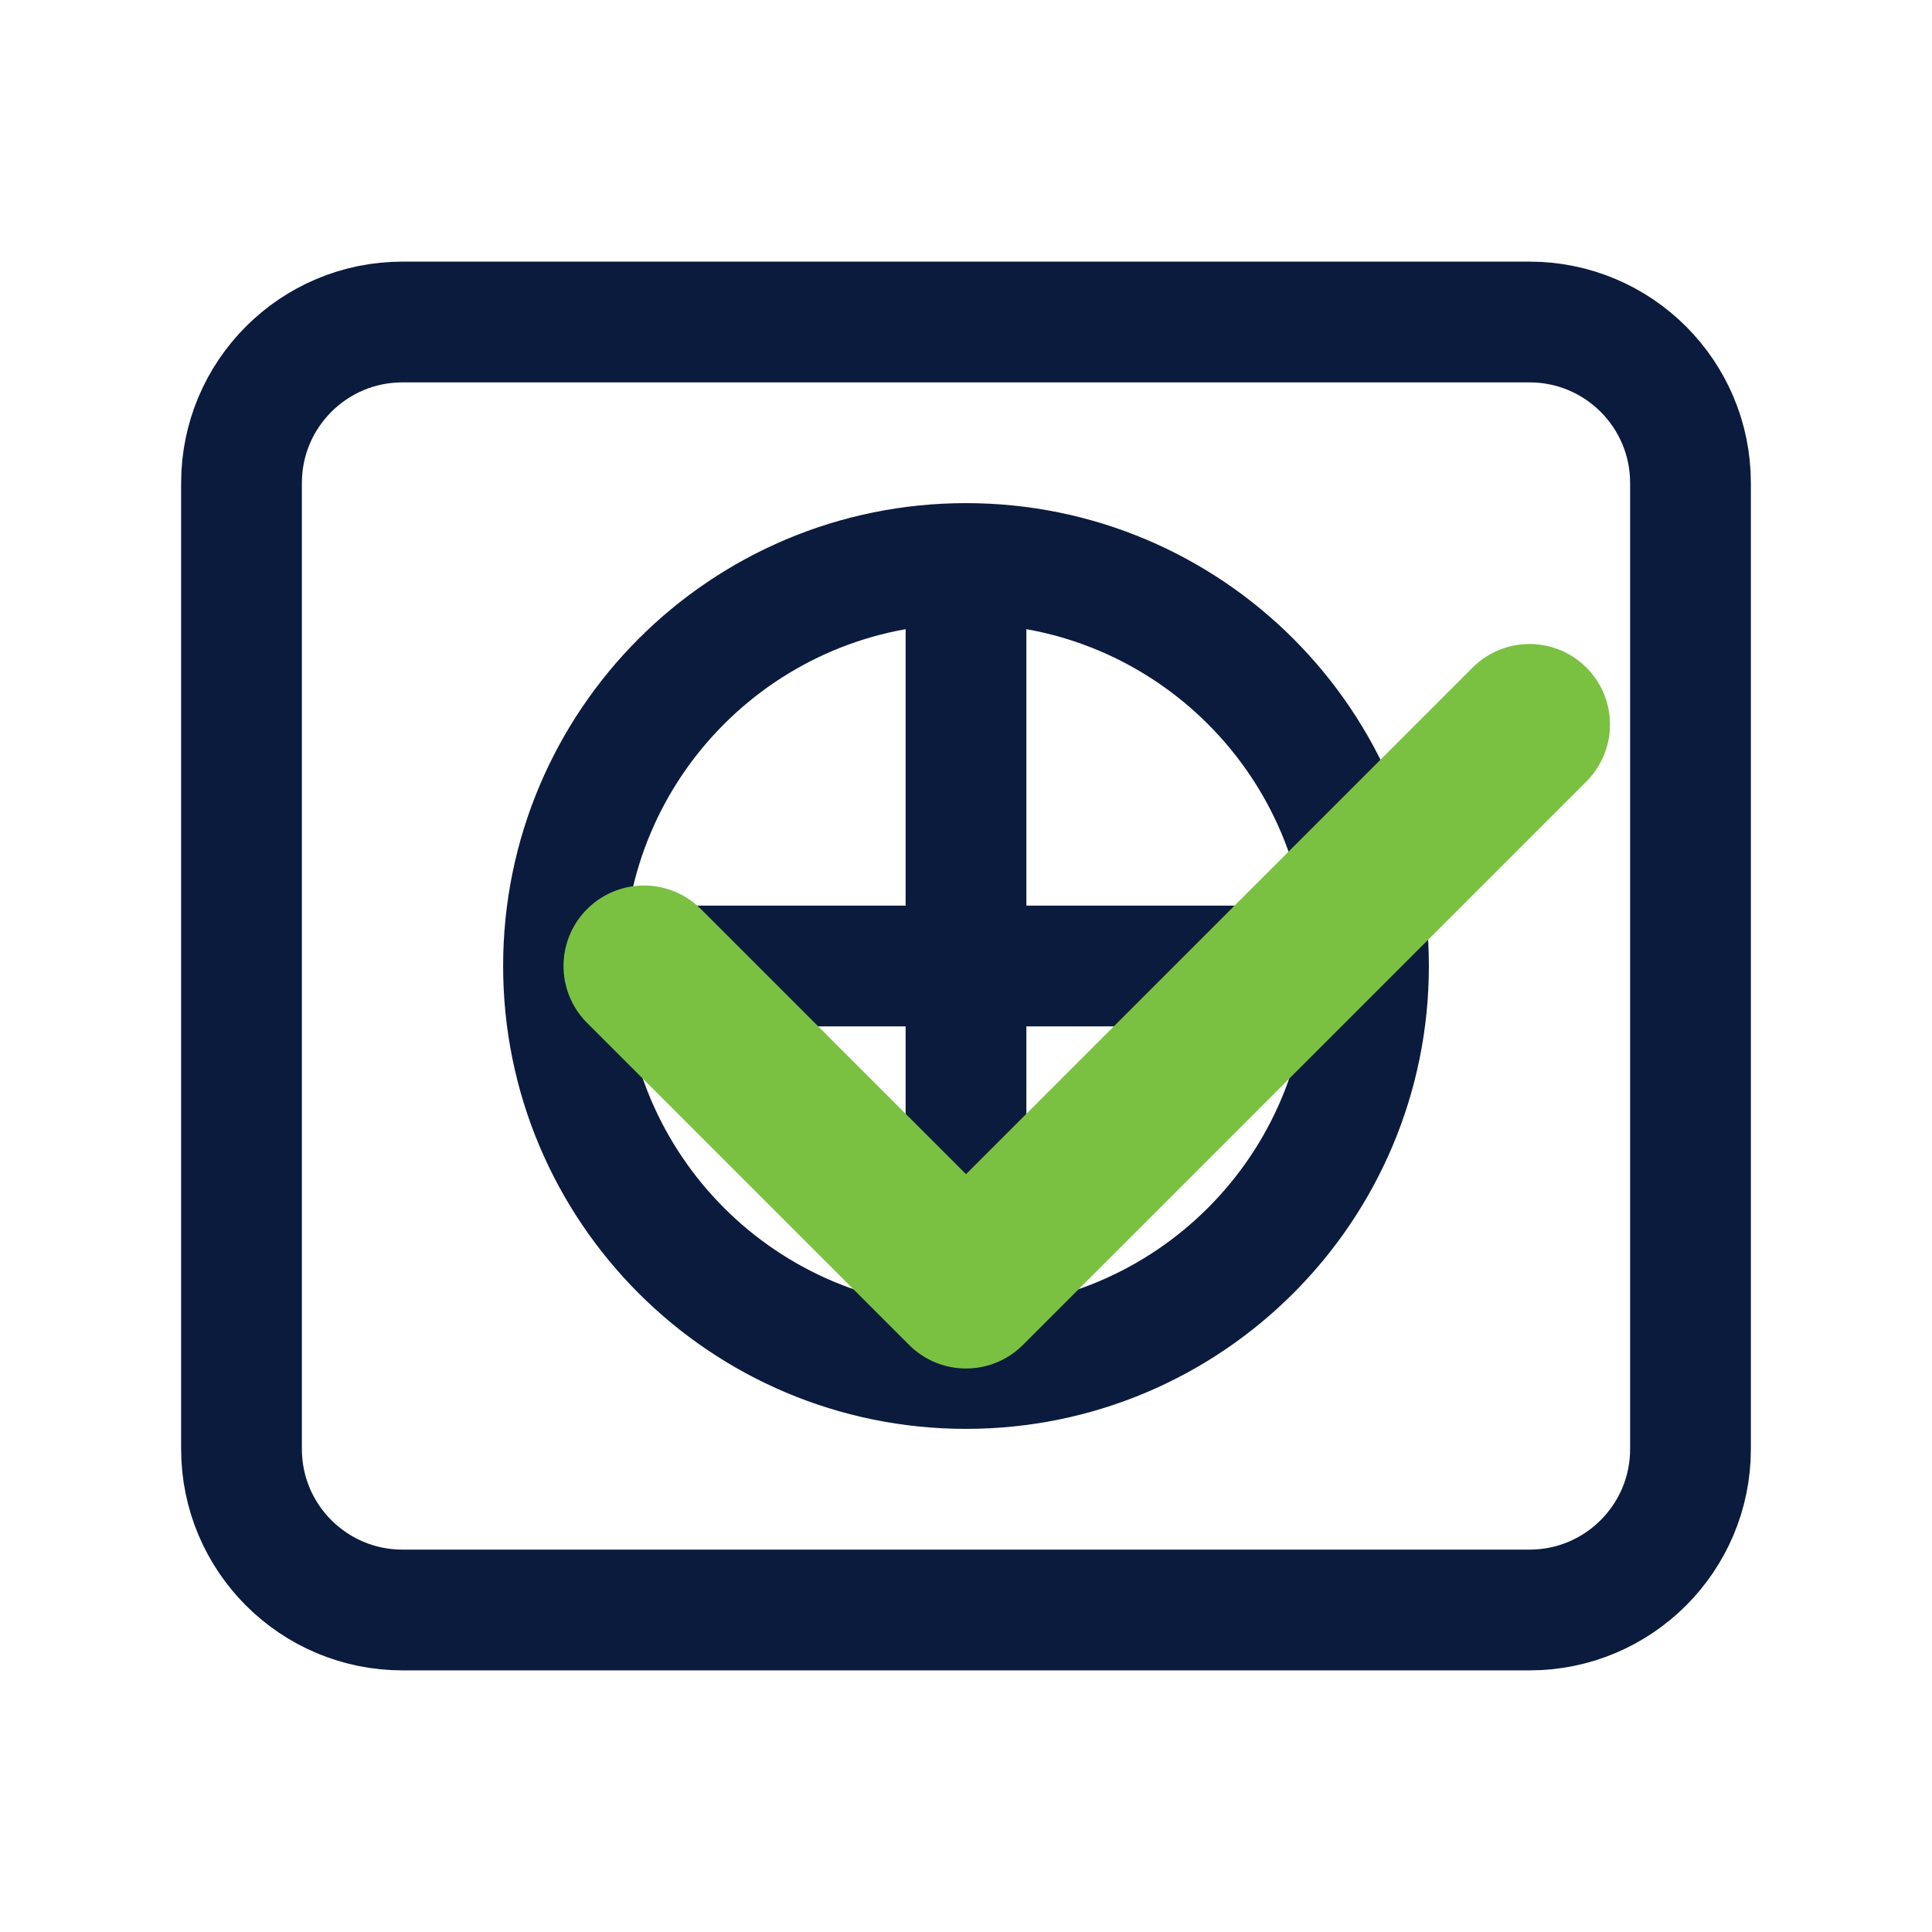
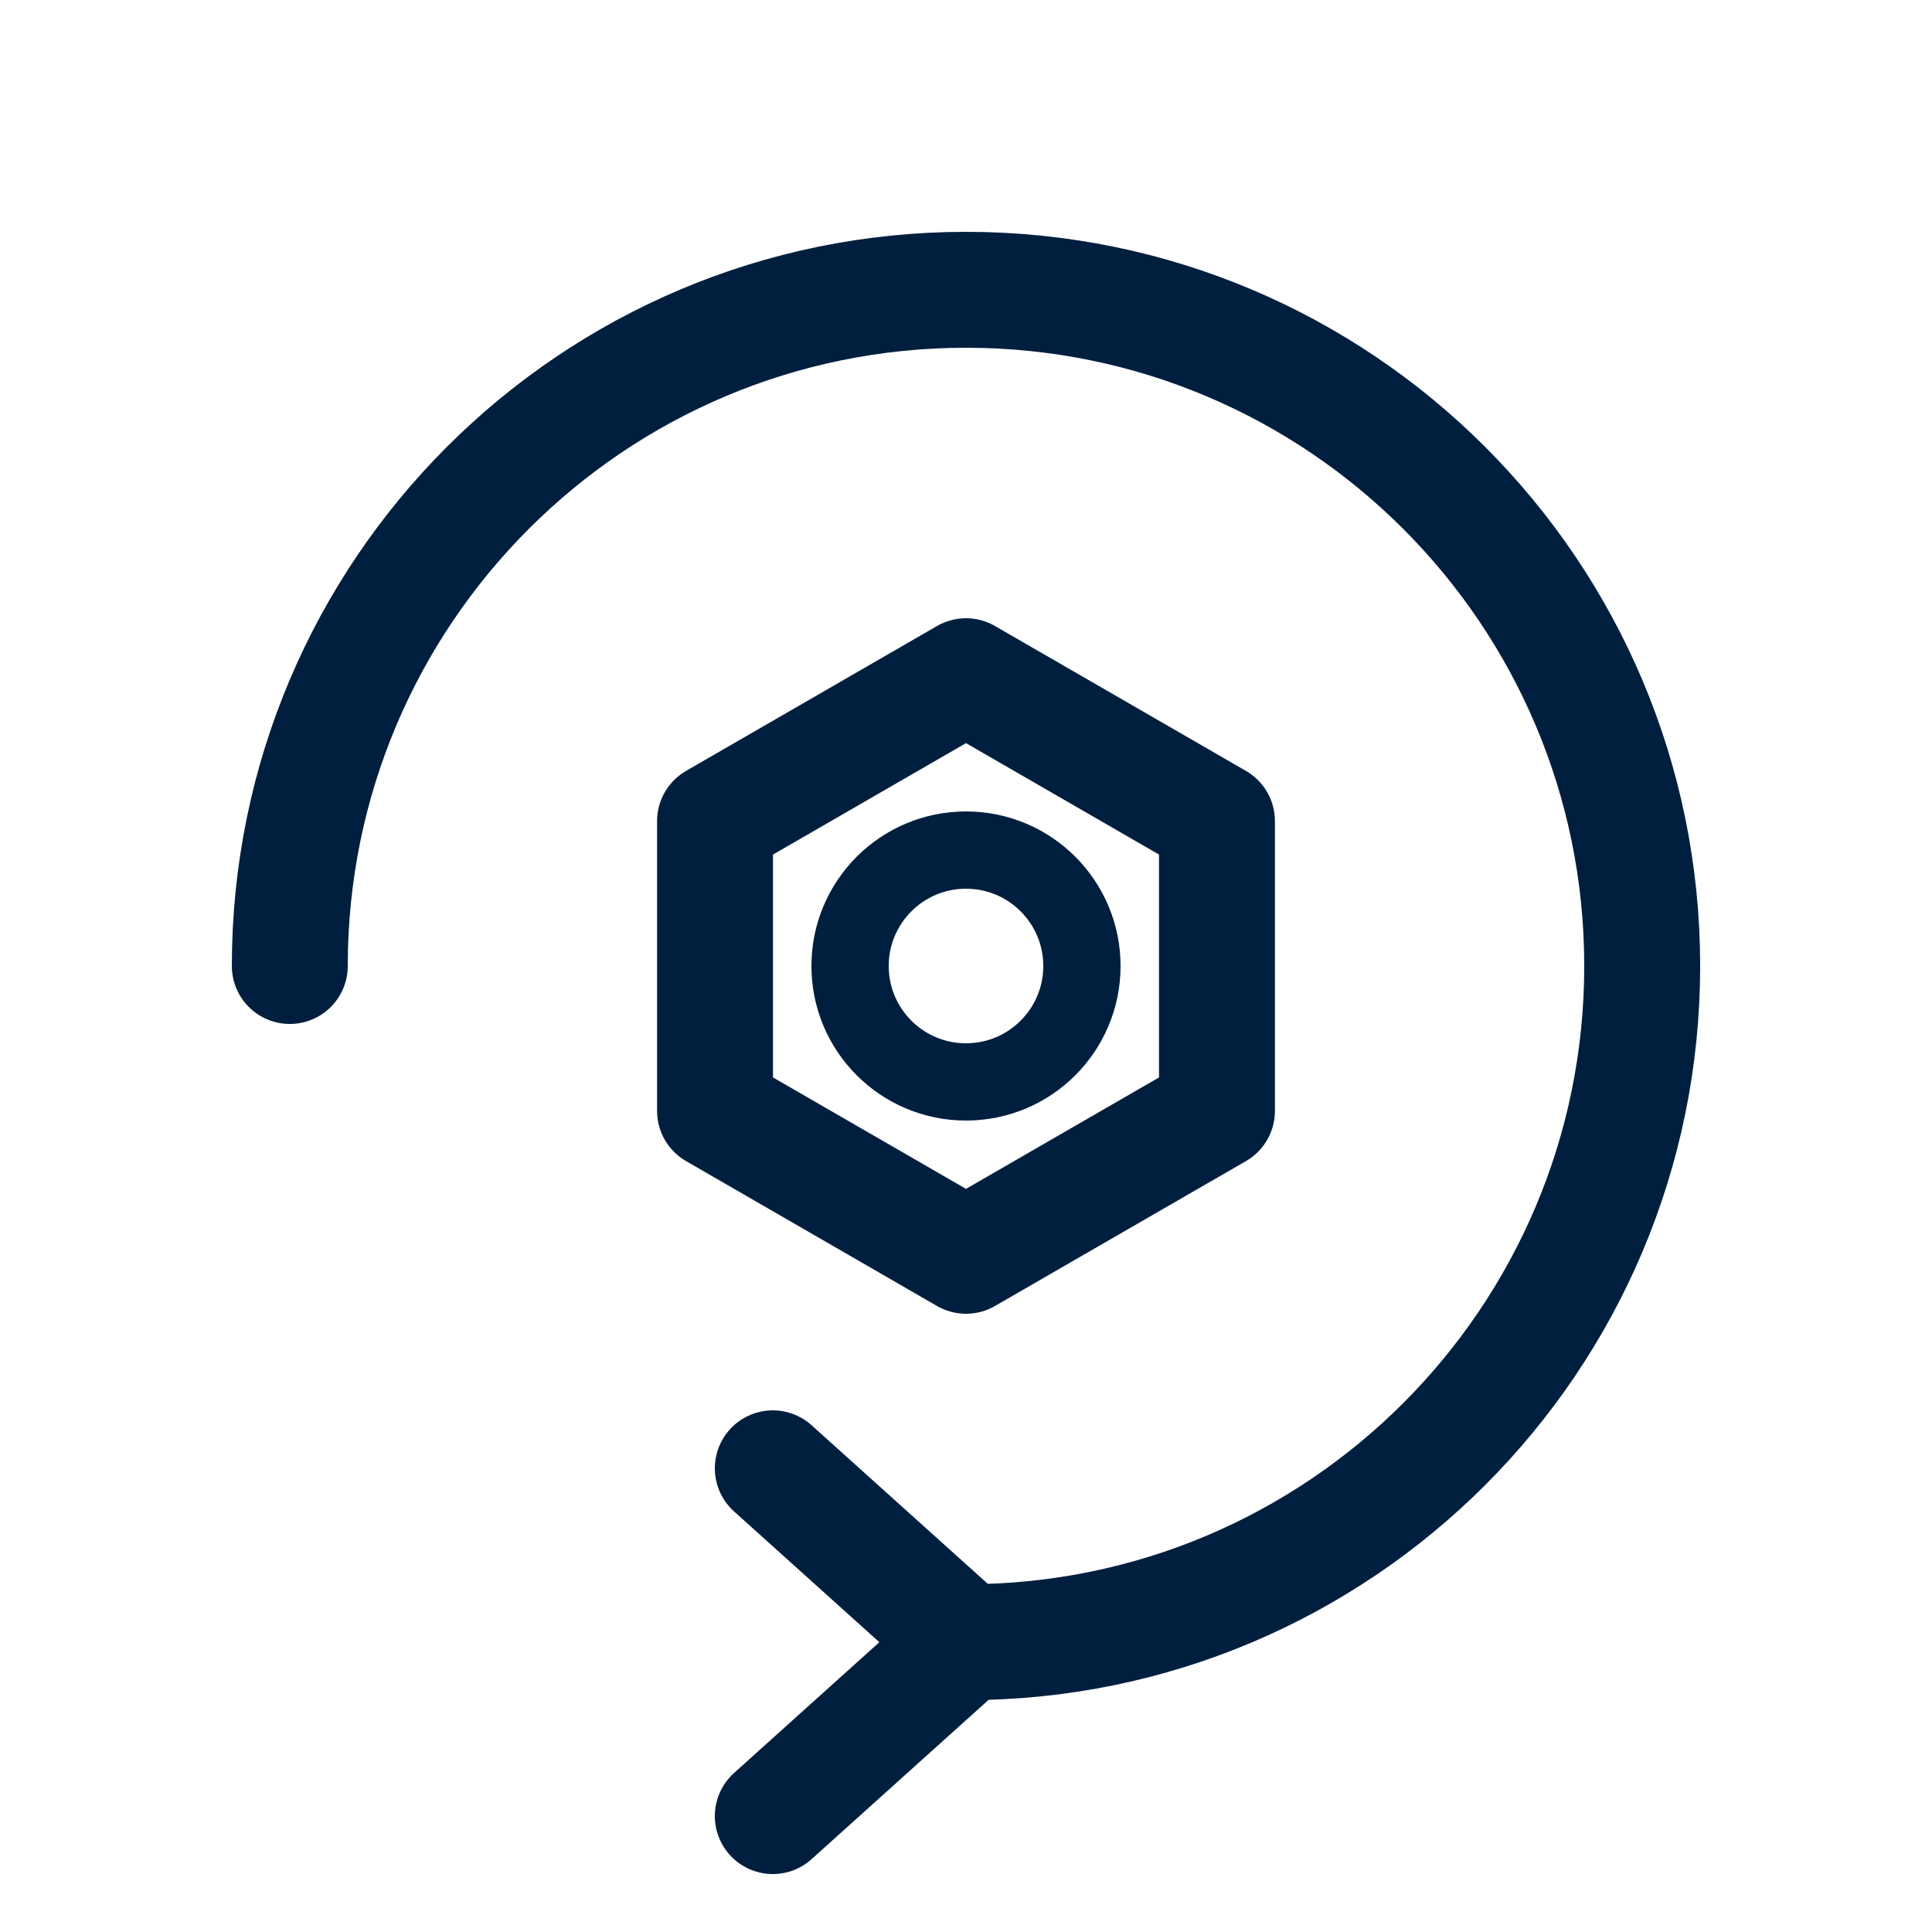
- <svg xmlns="http://www.w3.org/2000/svg" viewBox="0 0 24 24" fill="none" stroke="currentColor" stroke-width="1.5">
-   <rect x="3" y="4" width="18" height="16" rx="2" stroke="#0B1B3D" />
-   <circle cx="12" cy="12" r="5" stroke="#0B1B3D" />
-   <path d="M12 7L12 17M7 12L17 12" stroke="#0B1B3D" />
-   <path stroke-linecap="round" stroke-linejoin="round" d="M19 9l-7 7-4-4" stroke="#7AC142" stroke-width="2" />
+ <svg xmlns="http://www.w3.org/2000/svg" width="48" height="48" viewBox="0 0 100 100" fill="none">
+   <path d="M15 50C15 30.67 30.67 15 50 15C69.33 15 85 30.67 85 50C85 69.33 69.33 85 50 85" stroke="#001F3F" stroke-width="6" stroke-linecap="round" stroke-linejoin="round" />
+   <path d="M40 76L50 85L40 94" stroke="#001F3F" stroke-width="6" stroke-linecap="round" stroke-linejoin="round" />
+   <path d="M50 35L62.99 42.5V57.5L50 65L37.01 57.5V42.5L50 35Z" stroke="#001F3F" stroke-width="6" stroke-linecap="round" stroke-linejoin="round" />
+   <circle cx="50" cy="50" r="6" stroke="#001F3F" stroke-width="4" />
</svg>
